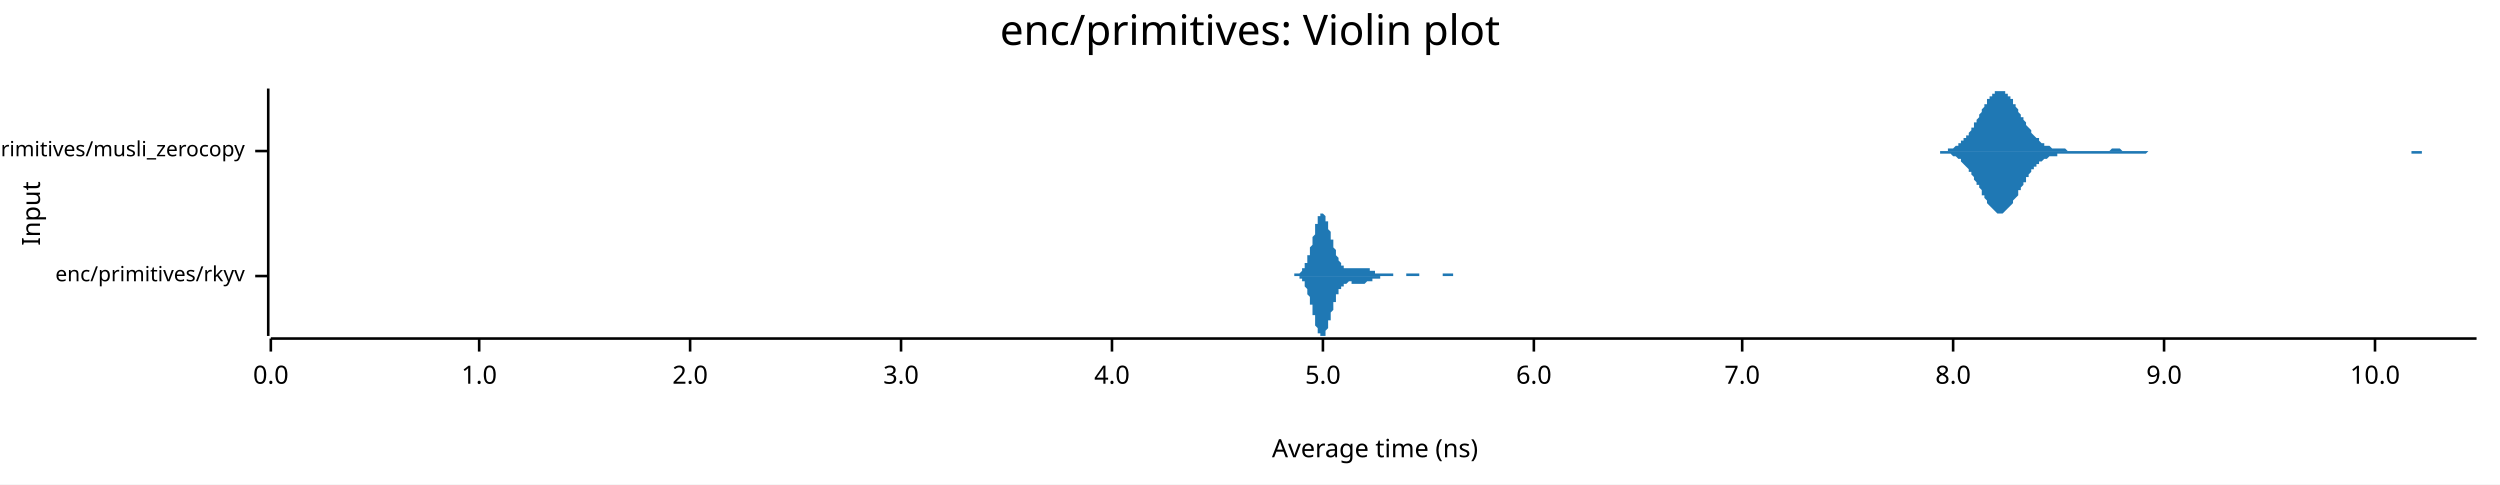
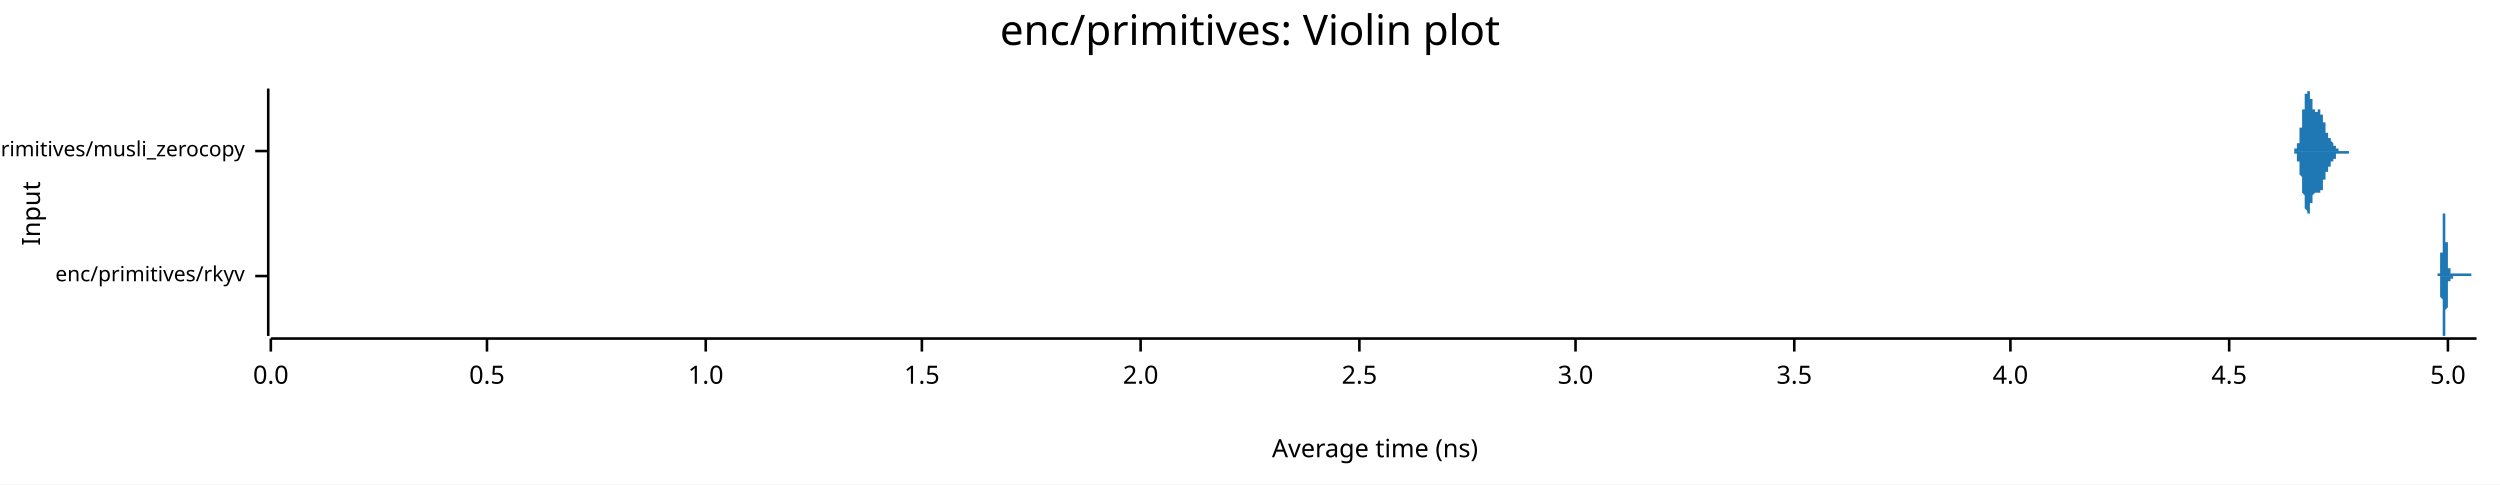
<svg xmlns="http://www.w3.org/2000/svg" width="960" height="186" viewBox="0 0 960 186">
  <rect width="100%" height="100%" fill="white" />
  <text x="480" y="5" dy="0.76em" text-anchor="middle" font-family="sans-serif" font-size="16.129" opacity="1" fill="#000000">
enc/primitives: Violin plot
</text>
  <text x="8" y="82" dy="0.76em" text-anchor="middle" font-family="sans-serif" font-size="9.677" opacity="1" fill="#000000" transform="rotate(270, 8, 82)">
Input
</text>
  <text x="528" y="178" dy="-0.5ex" text-anchor="middle" font-family="sans-serif" font-size="9.677" opacity="1" fill="#000000">
Average time (ns)
</text>
  <polyline fill="none" opacity="1" stroke="#000000" stroke-width="1" points="103,34 103,129 " />
  <text x="94" y="106" dy="0.5ex" text-anchor="end" font-family="sans-serif" font-size="8.065" opacity="1" fill="#000000">
enc/primitives/rkyv
</text>
  <polyline fill="none" opacity="1" stroke="#000000" stroke-width="1" points="98,106 103,106 " />
  <text x="94" y="58" dy="0.5ex" text-anchor="end" font-family="sans-serif" font-size="8.065" opacity="1" fill="#000000">
enc/primitives/musli_zerocopy
</text>
  <polyline fill="none" opacity="1" stroke="#000000" stroke-width="1" points="98,58 103,58 " />
  <polyline fill="none" opacity="1" stroke="#000000" stroke-width="1" points="104,130 951,130 " />
  <text x="104" y="140" dy="0.76em" text-anchor="middle" font-family="sans-serif" font-size="9.677" opacity="1" fill="#000000">
0.0
</text>
  <polyline fill="none" opacity="1" stroke="#000000" stroke-width="1" points="104,130 104,135 " />
-   <text x="184" y="140" dy="0.76em" text-anchor="middle" font-family="sans-serif" font-size="9.677" opacity="1" fill="#000000">
+   <text x="187" y="140" dy="0.76em" text-anchor="middle" font-family="sans-serif" font-size="9.677" opacity="1" fill="#000000">
+ 0.5
+ </text>
+   <polyline fill="none" opacity="1" stroke="#000000" stroke-width="1" points="187,130 187,135 " />
+   <text x="271" y="140" dy="0.76em" text-anchor="middle" font-family="sans-serif" font-size="9.677" opacity="1" fill="#000000">
1.0
</text>
-   <polyline fill="none" opacity="1" stroke="#000000" stroke-width="1" points="184,130 184,135 " />
-   <text x="265" y="140" dy="0.76em" text-anchor="middle" font-family="sans-serif" font-size="9.677" opacity="1" fill="#000000">
+   <polyline fill="none" opacity="1" stroke="#000000" stroke-width="1" points="271,130 271,135 " />
+   <text x="354" y="140" dy="0.76em" text-anchor="middle" font-family="sans-serif" font-size="9.677" opacity="1" fill="#000000">
+ 1.5
+ </text>
+   <polyline fill="none" opacity="1" stroke="#000000" stroke-width="1" points="354,130 354,135 " />
+   <text x="438" y="140" dy="0.76em" text-anchor="middle" font-family="sans-serif" font-size="9.677" opacity="1" fill="#000000">
2.0
</text>
-   <polyline fill="none" opacity="1" stroke="#000000" stroke-width="1" points="265,130 265,135 " />
-   <text x="346" y="140" dy="0.76em" text-anchor="middle" font-family="sans-serif" font-size="9.677" opacity="1" fill="#000000">
+   <polyline fill="none" opacity="1" stroke="#000000" stroke-width="1" points="438,130 438,135 " />
+   <text x="522" y="140" dy="0.76em" text-anchor="middle" font-family="sans-serif" font-size="9.677" opacity="1" fill="#000000">
+ 2.5
+ </text>
+   <polyline fill="none" opacity="1" stroke="#000000" stroke-width="1" points="522,130 522,135 " />
+   <text x="605" y="140" dy="0.76em" text-anchor="middle" font-family="sans-serif" font-size="9.677" opacity="1" fill="#000000">
3.0
</text>
-   <polyline fill="none" opacity="1" stroke="#000000" stroke-width="1" points="346,130 346,135 " />
-   <text x="427" y="140" dy="0.76em" text-anchor="middle" font-family="sans-serif" font-size="9.677" opacity="1" fill="#000000">
+   <polyline fill="none" opacity="1" stroke="#000000" stroke-width="1" points="605,130 605,135 " />
+   <text x="689" y="140" dy="0.76em" text-anchor="middle" font-family="sans-serif" font-size="9.677" opacity="1" fill="#000000">
+ 3.5
+ </text>
+   <polyline fill="none" opacity="1" stroke="#000000" stroke-width="1" points="689,130 689,135 " />
+   <text x="772" y="140" dy="0.76em" text-anchor="middle" font-family="sans-serif" font-size="9.677" opacity="1" fill="#000000">
4.0
</text>
-   <polyline fill="none" opacity="1" stroke="#000000" stroke-width="1" points="427,130 427,135 " />
-   <text x="508" y="140" dy="0.76em" text-anchor="middle" font-family="sans-serif" font-size="9.677" opacity="1" fill="#000000">
+   <polyline fill="none" opacity="1" stroke="#000000" stroke-width="1" points="772,130 772,135 " />
+   <text x="856" y="140" dy="0.76em" text-anchor="middle" font-family="sans-serif" font-size="9.677" opacity="1" fill="#000000">
+ 4.5
+ </text>
+   <polyline fill="none" opacity="1" stroke="#000000" stroke-width="1" points="856,130 856,135 " />
+   <text x="940" y="140" dy="0.76em" text-anchor="middle" font-family="sans-serif" font-size="9.677" opacity="1" fill="#000000">
5.0
</text>
-   <polyline fill="none" opacity="1" stroke="#000000" stroke-width="1" points="508,130 508,135 " />
-   <text x="589" y="140" dy="0.76em" text-anchor="middle" font-family="sans-serif" font-size="9.677" opacity="1" fill="#000000">
- 6.0
- </text>
-   <polyline fill="none" opacity="1" stroke="#000000" stroke-width="1" points="589,130 589,135 " />
-   <text x="669" y="140" dy="0.76em" text-anchor="middle" font-family="sans-serif" font-size="9.677" opacity="1" fill="#000000">
- 7.0
- </text>
-   <polyline fill="none" opacity="1" stroke="#000000" stroke-width="1" points="669,130 669,135 " />
-   <text x="750" y="140" dy="0.76em" text-anchor="middle" font-family="sans-serif" font-size="9.677" opacity="1" fill="#000000">
- 8.0
- </text>
-   <polyline fill="none" opacity="1" stroke="#000000" stroke-width="1" points="750,130 750,135 " />
-   <text x="831" y="140" dy="0.76em" text-anchor="middle" font-family="sans-serif" font-size="9.677" opacity="1" fill="#000000">
- 9.0
- </text>
-   <polyline fill="none" opacity="1" stroke="#000000" stroke-width="1" points="831,130 831,135 " />
-   <text x="912" y="140" dy="0.76em" text-anchor="middle" font-family="sans-serif" font-size="9.677" opacity="1" fill="#000000">
- 10.0
- </text>
-   <polyline fill="none" opacity="1" stroke="#000000" stroke-width="1" points="912,130 912,135 " />
-   <polygon opacity="1" fill="#1F78B4" points="497,106 497,106 497,105 498,105 498,105 498,105 498,105 498,105 498,105 498,105 499,105 499,105 499,105 499,105 499,105 499,105 499,105 500,104 500,104 500,104 500,104 500,104 500,104 500,103 501,103 501,103 501,103 501,102 501,102 501,102 501,102 501,101 502,101 502,100 502,100 502,100 502,99 502,99 502,98 503,98 503,97 503,97 503,96 503,96 503,95 503,95 504,94 504,94 504,93 504,93 504,92 504,91 504,91 505,90 505,90 505,89 505,88 505,88 505,87 505,87 505,86 506,86 506,85 506,85 506,85 506,84 506,84 506,83 507,83 507,83 507,83 507,82 507,82 507,82 507,82 508,82 508,82 508,82 508,82 508,82 508,82 508,82 509,83 509,83 509,83 509,83 509,84 509,84 509,85 509,85 510,85 510,86 510,86 510,87 510,87 510,88 510,88 511,89 511,89 511,90 511,90 511,91 511,91 511,92 512,92 512,93 512,93 512,94 512,94 512,95 512,95 513,96 513,96 513,97 513,97 513,97 513,98 513,98 513,98 514,99 514,99 514,99 514,100 514,100 514,100 514,100 515,101 515,101 515,101 515,101 515,102 515,102 515,102 516,102 516,102 516,102 516,102 516,102 516,103 516,103 517,103 517,103 517,103 517,103 517,103 517,103 517,103 517,103 518,103 518,103 518,103 518,103 518,103 518,103 518,103 519,103 519,103 519,103 519,103 519,103 519,103 519,103 520,103 520,103 520,103 520,103 520,103 520,103 520,103 521,103 521,103 521,103 521,103 521,103 521,103 521,103 521,103 522,103 522,103 522,103 522,103 522,103 522,103 522,103 523,103 523,103 523,103 523,103 523,103 523,103 523,103 524,103 524,103 524,103 524,103 524,103 524,103 524,103 525,103 525,103 525,103 525,103 525,103 525,103 525,103 525,103 526,103 526,103 526,104 526,104 526,104 526,104 526,104 527,104 527,104 527,104 527,104 527,104 527,104 527,104 528,104 528,104 528,104 528,104 528,104 528,104 528,105 529,105 529,105 529,105 529,105 529,105 529,105 529,105 529,105 530,105 530,105 530,105 530,105 530,105 530,105 530,105 531,105 531,105 531,105 531,105 531,105 531,105 531,105 532,105 532,105 532,105 532,105 532,105 532,105 532,105 533,105 533,105 533,105 533,105 533,105 533,105 533,105 533,105 534,105 534,105 534,105 534,105 534,105 534,105 534,105 535,105 535,106 535,106 535,106 535,106 535,106 535,106 536,106 536,106 536,106 536,106 536,106 536,106 536,106 537,106 537,106 537,106 537,106 537,106 537,106 537,106 537,106 538,106 538,106 538,106 538,106 538,106 538,106 538,106 539,106 539,106 539,106 539,106 539,106 539,106 539,106 540,106 540,106 540,106 540,106 540,106 540,106 540,105 541,105 541,105 541,105 541,105 541,105 541,105 541,105 541,105 542,105 542,105 542,105 542,105 542,105 542,105 542,105 543,105 543,105 543,105 543,105 543,105 543,105 543,105 544,105 544,105 544,105 544,105 544,105 544,105 544,105 545,105 545,105 545,106 545,106 545,106 545,106 545,106 545,106 546,106 546,106 546,106 546,106 546,106 546,106 546,106 547,106 547,106 547,106 547,106 547,106 547,106 547,106 548,106 548,106 548,106 548,106 548,106 548,106 548,106 549,106 549,106 549,106 549,106 549,106 549,106 549,106 549,106 550,106 550,106 550,106 550,106 550,106 550,106 550,106 551,106 551,106 551,106 551,106 551,106 551,106 551,106 552,106 552,106 552,106 552,106 552,106 552,106 552,106 553,106 553,106 553,106 553,106 553,106 553,106 553,106 553,106 554,106 554,106 554,106 554,105 554,105 554,105 554,105 555,105 555,105 555,105 555,105 555,105 555,105 555,105 556,105 556,105 556,105 556,105 556,105 556,105 556,105 557,105 557,105 557,105 557,105 557,105 557,105 557,105 557,105 558,105 558,105 558,105 558,105 558,105 558,106 558,106 559,106 559,106 559,106 559,106 559,106 559,106 559,106 560,106 560,106 560,106 560,106 560,106 560,106 560,106 561,106 561,106 561,106 561,106 561,106 561,106 561,106 561,106 562,106 562,106 562,106 562,106 562,106 562,106 562,106 563,106 563,106 563,106 563,106 563,106 563,106 563,106 564,106 564,106 564,106 564,106 564,106 564,106 564,106 565,106 565,106 565,106 565,106 565,106 565,106 565,106 565,106 566,106 566,106 566,106 566,106 566,106 497,106 " />
-   <polygon opacity="1" fill="#1F78B4" points="497,106 497,106 497,106 498,106 498,106 498,106 498,106 498,106 498,106 498,106 499,106 499,106 499,107 499,107 499,107 499,107 499,107 500,107 500,107 500,107 500,108 500,108 500,108 500,108 501,108 501,109 501,109 501,109 501,109 501,110 501,110 501,110 502,111 502,111 502,111 502,112 502,112 502,113 502,113 503,114 503,114 503,115 503,115 503,116 503,116 503,117 504,117 504,118 504,118 504,119 504,120 504,120 504,121 505,121 505,122 505,122 505,123 505,124 505,124 505,125 505,125 506,126 506,126 506,127 506,127 506,127 506,128 506,128 507,128 507,129 507,129 507,129 507,129 507,129 507,129 508,129 508,129 508,129 508,129 508,129 508,129 508,129 509,129 509,129 509,128 509,128 509,128 509,127 509,127 509,127 510,126 510,126 510,125 510,125 510,124 510,124 510,123 511,123 511,122 511,122 511,121 511,121 511,120 511,120 512,119 512,119 512,118 512,118 512,117 512,117 512,116 513,116 513,115 513,115 513,114 513,114 513,114 513,113 513,113 514,113 514,112 514,112 514,112 514,111 514,111 514,111 515,111 515,111 515,110 515,110 515,110 515,110 515,110 516,110 516,109 516,109 516,109 516,109 516,109 516,109 517,109 517,109 517,109 517,109 517,109 517,109 517,109 517,109 518,108 518,108 518,108 518,108 518,108 518,108 518,108 519,108 519,108 519,108 519,108 519,108 519,109 519,109 520,109 520,109 520,109 520,109 520,109 520,109 520,109 521,109 521,109 521,109 521,109 521,109 521,109 521,109 521,109 522,109 522,109 522,109 522,109 522,109 522,109 522,109 523,109 523,109 523,109 523,109 523,109 523,109 523,109 524,109 524,109 524,109 524,109 524,109 524,109 524,109 525,108 525,108 525,108 525,108 525,108 525,108 525,108 525,108 526,108 526,108 526,108 526,108 526,108 526,108 526,108 527,108 527,108 527,108 527,108 527,107 527,107 527,107 528,107 528,107 528,107 528,107 528,107 528,107 528,107 529,107 529,107 529,107 529,107 529,107 529,107 529,107 529,107 530,107 530,107 530,107 530,107 530,106 530,106 530,106 531,106 531,106 531,106 531,106 531,106 531,106 531,106 532,106 532,106 532,106 532,106 532,106 532,106 532,106 533,106 533,106 533,106 533,106 533,106 533,106 533,106 533,106 534,106 534,106 534,106 534,106 534,106 534,106 534,106 535,106 535,106 535,106 535,106 535,106 535,106 535,106 536,106 536,106 536,106 536,106 536,106 536,106 536,106 537,106 537,106 537,106 537,106 537,106 537,106 537,106 537,106 538,106 538,106 538,106 538,106 538,106 538,106 538,106 539,106 539,106 539,106 539,106 539,106 539,106 539,106 540,106 540,106 540,106 540,106 540,106 540,106 540,106 541,106 541,106 541,106 541,106 541,106 541,106 541,106 541,106 542,106 542,106 542,106 542,106 542,106 542,106 542,106 543,106 543,106 543,106 543,106 543,106 543,106 543,106 544,106 544,106 544,106 544,106 544,106 544,106 544,106 545,106 545,106 545,106 545,106 545,106 545,106 545,106 545,106 546,106 546,106 546,106 546,106 546,106 546,106 546,106 547,106 547,106 547,106 547,106 547,106 547,106 547,106 548,106 548,106 548,106 548,106 548,106 548,106 548,106 549,106 549,106 549,106 549,106 549,106 549,106 549,106 549,106 550,106 550,106 550,106 550,106 550,106 550,106 550,106 551,106 551,106 551,106 551,106 551,106 551,106 551,106 552,106 552,106 552,106 552,106 552,106 552,106 552,106 553,106 553,106 553,106 553,106 553,106 553,106 553,106 553,106 554,106 554,106 554,106 554,106 554,106 554,106 554,106 555,106 555,106 555,106 555,106 555,106 555,106 555,106 556,106 556,106 556,106 556,106 556,106 556,106 556,106 557,106 557,106 557,106 557,106 557,106 557,106 557,106 557,106 558,106 558,106 558,106 558,106 558,106 558,106 558,106 559,106 559,106 559,106 559,106 559,106 559,106 559,106 560,106 560,106 560,106 560,106 560,106 560,106 560,106 561,106 561,106 561,106 561,106 561,106 561,106 561,106 561,106 562,106 562,106 562,106 562,106 562,106 562,106 562,106 563,106 563,106 563,106 563,106 563,106 563,106 563,106 564,106 564,106 564,106 564,106 564,106 564,106 564,106 565,106 565,106 565,106 565,106 565,106 565,106 565,106 565,106 566,106 566,106 566,106 566,106 566,106 497,106 " />
-   <polygon opacity="1" fill="#1F78B4" points="744,58 744,58 744,58 745,58 745,58 746,58 746,58 746,58 747,58 747,58 748,58 748,57 749,57 749,57 749,57 750,57 750,57 751,56 751,56 751,56 752,56 752,55 753,55 753,55 753,54 754,54 754,53 755,53 755,52 756,52 756,51 756,51 757,50 757,49 758,49 758,48 758,47 759,47 759,46 760,45 760,44 761,43 761,43 761,42 762,41 762,40 763,40 763,39 763,38 764,38 764,37 765,37 765,36 766,36 766,35 766,35 767,35 767,35 768,35 768,34 768,35 769,35 769,35 770,35 770,35 770,36 771,36 771,37 772,37 772,38 773,38 773,39 773,40 774,40 774,41 775,42 775,42 775,43 776,44 776,45 777,45 777,46 778,47 778,48 778,48 779,49 779,49 780,50 780,51 780,51 781,52 781,52 782,53 782,53 783,53 783,54 783,54 784,55 784,55 785,55 785,55 785,56 786,56 786,56 787,56 787,56 787,56 788,57 788,57 789,57 789,57 790,57 790,57 790,57 791,57 791,57 792,57 792,57 792,57 793,57 793,57 794,58 794,58 795,58 795,58 795,58 796,58 796,58 797,58 797,58 797,58 798,58 798,58 799,58 799,58 800,58 800,58 800,58 801,58 801,58 802,58 802,58 802,58 803,58 803,58 804,58 804,58 805,58 805,58 805,58 806,58 806,58 807,58 807,58 807,58 808,58 808,58 809,58 809,58 809,58 810,58 810,58 811,57 811,57 812,57 812,57 812,57 813,57 813,57 814,57 814,57 814,57 815,58 815,58 816,58 816,58 817,58 817,58 817,58 818,58 818,58 819,58 819,58 819,58 820,58 820,58 821,58 821,58 822,58 822,58 822,58 823,58 823,58 824,58 824,58 824,58 825,58 825,58 826,58 826,58 826,58 827,58 827,58 828,58 828,58 829,58 829,58 829,58 830,58 830,58 831,58 831,58 831,58 832,58 832,58 833,58 833,58 834,58 834,58 834,58 835,58 835,58 836,58 836,58 836,58 837,58 837,58 838,58 838,58 839,58 839,58 839,58 840,58 840,58 841,58 841,58 841,58 842,58 842,58 843,58 843,58 843,58 844,58 844,58 845,58 845,58 846,58 846,58 846,58 847,58 847,58 848,58 848,58 848,58 849,58 849,58 850,58 850,58 851,58 851,58 851,58 852,58 852,58 853,58 853,58 853,58 854,58 854,58 855,58 855,58 856,58 856,58 856,58 857,58 857,58 858,58 858,58 858,58 859,58 859,58 860,58 860,58 860,58 861,58 861,58 862,58 862,58 863,58 863,58 863,58 864,58 864,58 865,58 865,58 865,58 866,58 866,58 867,58 867,58 868,58 868,58 868,58 869,58 869,58 870,58 870,58 870,58 871,58 871,58 872,58 872,58 873,58 873,58 873,58 874,58 874,58 875,58 875,58 875,58 876,58 876,58 877,58 877,58 878,58 878,58 878,58 879,58 879,58 880,58 880,58 880,58 881,58 881,58 882,58 882,58 882,58 883,58 883,58 884,58 884,58 885,58 885,58 885,58 886,58 886,58 887,58 887,58 887,58 888,58 888,58 889,58 889,58 890,58 890,58 890,58 891,58 891,58 892,58 892,58 892,58 893,58 893,58 894,58 894,58 895,58 895,58 895,58 896,58 896,58 897,58 897,58 897,58 898,58 898,58 899,58 899,58 899,58 900,58 900,58 901,58 901,58 902,58 902,58 902,58 903,58 903,58 904,58 904,58 904,58 905,58 905,58 906,58 906,58 907,58 907,58 907,58 908,58 908,58 909,58 909,58 909,58 910,58 910,58 911,58 911,58 912,58 912,58 912,58 913,58 913,58 914,58 914,58 914,58 915,58 915,58 916,58 916,58 916,58 917,58 917,58 918,58 918,58 919,58 919,58 919,58 920,58 920,58 921,58 921,58 921,58 922,58 922,58 923,58 923,58 924,58 924,58 924,58 925,58 925,58 926,58 926,58 926,58 927,58 927,58 928,58 928,58 929,58 929,58 929,58 930,58 930,58 931,58 931,58 931,58 932,58 932,58 933,58 933,58 933,58 934,58 934,58 935,58 935,58 936,58 936,58 936,58 937,58 937,58 938,58 938,58 938,58 939,58 939,58 940,58 940,58 941,58 941,58 941,58 942,58 942,58 943,58 943,58 943,58 944,58 944,58 945,58 945,58 946,58 946,58 946,58 947,58 947,58 948,58 948,58 948,58 949,58 949,58 950,58 950,58 951,58 951,58 744,58 " />
-   <polygon opacity="1" fill="#1F78B4" points="744,58 744,58 744,58 745,58 745,59 746,59 746,59 746,59 747,59 747,59 748,59 748,59 749,59 749,59 749,59 750,60 750,60 751,60 751,60 751,60 752,61 752,61 753,61 753,62 753,62 754,63 754,63 755,64 755,64 756,65 756,65 756,66 757,66 757,67 758,68 758,68 758,69 759,70 759,71 760,71 760,72 761,73 761,74 761,75 762,75 762,76 763,77 763,77 763,78 764,79 764,79 765,80 765,80 766,81 766,81 766,81 767,82 767,82 768,82 768,82 768,82 769,82 769,82 770,81 770,81 770,81 771,80 771,80 772,79 772,79 773,78 773,78 773,77 774,76 774,76 775,75 775,74 775,73 776,73 776,72 777,71 777,70 778,70 778,69 778,68 779,68 779,67 780,66 780,66 780,65 781,65 781,64 782,64 782,63 783,63 783,63 783,62 784,62 784,62 785,61 785,61 785,61 786,61 786,61 787,60 787,60 787,60 788,60 788,60 789,60 789,60 790,60 790,59 790,59 791,59 791,59 792,59 792,59 792,59 793,59 793,59 794,59 794,59 795,59 795,59 795,59 796,59 796,59 797,59 797,59 797,59 798,59 798,59 799,59 799,59 800,59 800,59 800,59 801,59 801,59 802,59 802,59 802,59 803,59 803,59 804,59 804,59 805,59 805,59 805,59 806,59 806,59 807,59 807,59 807,59 808,59 808,59 809,59 809,59 809,59 810,59 810,59 811,59 811,59 812,59 812,59 812,59 813,59 813,59 814,59 814,59 814,59 815,59 815,59 816,59 816,59 817,59 817,59 817,59 818,59 818,59 819,59 819,59 819,59 820,59 820,59 821,59 821,59 822,59 822,59 822,59 823,59 823,59 824,59 824,59 824,59 825,58 825,58 826,58 826,58 826,58 827,58 827,58 828,58 828,58 829,58 829,58 829,58 830,58 830,58 831,58 831,58 831,58 832,58 832,58 833,58 833,58 834,58 834,58 834,58 835,58 835,58 836,58 836,58 836,58 837,58 837,58 838,58 838,58 839,58 839,58 839,58 840,58 840,58 841,58 841,58 841,58 842,58 842,58 843,58 843,58 843,58 844,58 844,58 845,58 845,58 846,58 846,58 846,58 847,58 847,58 848,58 848,58 848,58 849,58 849,58 850,58 850,58 851,58 851,58 851,58 852,58 852,58 853,58 853,58 853,58 854,58 854,58 855,58 855,58 856,58 856,58 856,58 857,58 857,58 858,58 858,58 858,58 859,58 859,58 860,58 860,58 860,58 861,58 861,58 862,58 862,58 863,58 863,58 863,58 864,58 864,58 865,58 865,58 865,58 866,58 866,58 867,58 867,58 868,58 868,58 868,58 869,58 869,58 870,58 870,58 870,58 871,58 871,58 872,58 872,58 873,58 873,58 873,58 874,58 874,58 875,58 875,58 875,58 876,58 876,58 877,58 877,58 878,58 878,58 878,58 879,58 879,58 880,58 880,58 880,58 881,58 881,58 882,58 882,58 882,58 883,58 883,58 884,58 884,58 885,58 885,58 885,58 886,58 886,58 887,58 887,58 887,58 888,58 888,58 889,58 889,58 890,58 890,58 890,58 891,58 891,58 892,58 892,58 892,58 893,58 893,58 894,58 894,58 895,58 895,58 895,58 896,58 896,58 897,58 897,58 897,58 898,58 898,58 899,58 899,58 899,58 900,58 900,58 901,58 901,58 902,58 902,58 902,58 903,58 903,58 904,58 904,58 904,58 905,58 905,58 906,58 906,58 907,58 907,58 907,58 908,58 908,58 909,58 909,58 909,58 910,58 910,58 911,58 911,58 912,58 912,58 912,58 913,58 913,58 914,58 914,58 914,58 915,58 915,58 916,58 916,58 916,58 917,58 917,58 918,58 918,58 919,58 919,58 919,58 920,58 920,58 921,58 921,58 921,58 922,58 922,58 923,58 923,58 924,58 924,58 924,58 925,58 925,58 926,58 926,59 926,59 927,59 927,59 928,59 928,59 929,59 929,59 929,59 930,59 930,58 931,58 931,58 931,58 932,58 932,58 933,58 933,58 933,58 934,58 934,58 935,58 935,58 936,58 936,58 936,58 937,58 937,58 938,58 938,58 938,58 939,58 939,58 940,58 940,58 941,58 941,58 941,58 942,58 942,58 943,58 943,58 943,58 944,58 944,58 945,58 945,58 946,58 946,58 946,58 947,58 947,58 948,58 948,58 948,58 949,58 949,58 950,58 950,58 951,58 951,58 744,58 " />
+   <polyline fill="none" opacity="1" stroke="#000000" stroke-width="1" points="940,130 940,135 " />
+   <polygon opacity="1" fill="#1F78B4" points="936,106 936,106 936,106 936,106 936,105 936,105 936,105 936,105 936,105 936,105 936,105 936,105 936,105 936,105 937,105 937,105 937,105 937,105 937,105 937,105 937,104 937,104 937,104 937,104 937,104 937,104 937,104 937,103 937,103 937,103 937,103 937,103 937,102 937,102 937,102 937,102 937,101 937,101 937,101 937,100 937,100 937,100 937,99 937,99 937,98 937,98 937,98 937,97 938,97 938,96 938,96 938,95 938,95 938,94 938,94 938,93 938,93 938,92 938,92 938,91 938,91 938,90 938,90 938,89 938,89 938,88 938,88 938,87 938,87 938,86 938,86 938,85 938,85 938,85 938,84 938,84 938,84 938,83 938,83 938,83 938,83 938,82 938,82 939,82 939,82 939,82 939,82 939,82 939,82 939,82 939,82 939,82 939,83 939,83 939,83 939,83 939,83 939,84 939,84 939,84 939,85 939,85 939,86 939,86 939,86 939,87 939,87 939,88 939,88 939,89 939,89 939,90 939,90 939,91 939,91 939,92 939,92 939,93 940,93 940,94 940,94 940,95 940,95 940,95 940,96 940,96 940,97 940,97 940,98 940,98 940,98 940,99 940,99 940,99 940,100 940,100 940,100 940,100 940,101 940,101 940,101 940,101 940,102 940,102 940,102 940,102 940,102 940,103 940,103 940,103 940,103 940,103 940,103 941,103 941,103 941,104 941,104 941,104 941,104 941,104 941,104 941,104 941,104 941,104 941,104 941,104 941,104 941,104 941,104 941,104 941,104 941,104 941,104 941,104 941,104 941,104 941,104 941,104 941,104 941,105 941,105 941,105 941,105 941,105 941,105 941,105 941,105 942,105 942,105 942,105 942,105 942,105 942,105 942,105 942,105 942,105 942,105 942,105 942,105 942,105 942,105 942,105 942,105 942,105 942,105 942,105 942,105 942,105 942,105 942,105 942,105 942,105 942,105 942,105 942,105 942,105 942,105 942,105 942,105 942,105 942,105 942,105 943,105 943,105 943,105 943,105 943,105 943,105 943,105 943,105 943,105 943,105 943,105 943,105 943,105 943,105 943,105 943,105 943,105 943,105 943,105 943,105 943,105 943,105 943,105 943,105 943,105 943,105 943,105 943,105 943,105 943,105 943,105 943,105 943,105 943,105 943,105 944,105 944,105 944,105 944,105 944,105 944,105 944,105 944,105 944,105 944,105 944,105 944,105 944,105 944,105 944,105 944,105 944,105 944,105 944,105 944,105 944,105 944,105 944,105 944,105 944,105 944,105 944,105 944,105 944,105 944,105 944,105 944,105 944,105 944,105 945,105 945,105 945,105 945,105 945,105 945,105 945,105 945,105 945,105 945,105 945,105 945,105 945,105 945,105 945,105 945,105 945,105 945,105 945,105 945,105 945,105 945,105 945,105 945,105 945,105 945,105 945,105 945,105 945,105 945,105 945,105 945,105 945,105 945,105 945,105 946,105 946,105 946,105 946,105 946,105 946,105 946,105 946,105 946,105 946,105 946,105 946,105 946,105 946,105 946,105 946,105 946,105 946,105 946,105 946,105 946,105 946,105 946,105 946,105 946,105 946,105 946,105 946,105 946,105 946,105 946,105 946,105 946,105 946,105 946,105 947,105 947,105 947,105 947,105 947,105 947,105 947,105 947,105 947,105 947,105 947,105 947,105 947,105 947,105 947,105 947,105 947,105 947,105 947,105 947,105 947,105 947,105 947,105 947,105 947,105 947,105 947,105 947,105 947,105 947,105 947,105 947,105 947,105 947,105 948,105 948,105 948,105 948,105 948,105 948,105 948,105 948,105 948,105 948,105 948,105 948,105 948,105 948,105 948,105 948,105 948,105 948,105 948,105 948,105 948,105 948,105 948,105 948,105 948,105 948,105 948,105 948,105 948,105 948,105 948,105 948,105 948,105 948,105 948,105 949,105 949,105 949,105 949,105 949,105 949,105 949,105 949,105 949,105 949,105 949,105 949,105 949,105 949,105 949,105 949,106 949,106 949,106 949,106 949,106 949,106 949,106 949,106 949,106 949,106 949,106 949,106 949,106 949,106 949,106 949,106 949,106 949,106 949,106 949,106 950,106 950,106 950,106 950,106 950,106 950,106 950,106 950,106 950,106 950,106 950,106 950,106 950,106 950,106 950,106 950,106 950,106 950,106 950,106 950,106 950,106 950,106 950,106 950,106 950,106 950,106 950,106 950,106 950,106 950,106 950,106 950,106 950,106 950,106 951,106 951,106 936,106 " />
+   <polygon opacity="1" fill="#1F78B4" points="936,106 936,106 936,106 936,106 936,106 936,106 936,106 936,106 936,106 936,106 936,106 936,106 936,106 936,106 937,106 937,107 937,107 937,107 937,107 937,107 937,107 937,107 937,107 937,107 937,108 937,108 937,108 937,108 937,108 937,108 937,109 937,109 937,109 937,109 937,110 937,110 937,110 937,111 937,111 937,111 937,112 937,112 937,112 937,113 937,113 937,113 937,114 937,114 938,115 938,115 938,116 938,116 938,117 938,117 938,118 938,118 938,119 938,119 938,120 938,120 938,121 938,121 938,122 938,122 938,123 938,123 938,124 938,124 938,125 938,125 938,126 938,126 938,127 938,127 938,127 938,128 938,128 938,128 938,128 938,129 938,129 938,129 938,129 939,129 939,129 939,129 939,129 939,129 939,129 939,129 939,129 939,129 939,129 939,129 939,129 939,128 939,128 939,128 939,127 939,127 939,127 939,126 939,126 939,126 939,125 939,125 939,124 939,124 939,123 939,123 939,122 939,122 939,121 939,121 939,120 939,120 939,119 939,119 940,118 940,118 940,117 940,117 940,117 940,116 940,116 940,115 940,115 940,114 940,114 940,114 940,113 940,113 940,113 940,112 940,112 940,112 940,111 940,111 940,111 940,110 940,110 940,110 940,110 940,110 940,109 940,109 940,109 940,109 940,109 940,109 940,108 940,108 940,108 941,108 941,108 941,108 941,108 941,108 941,108 941,108 941,108 941,108 941,107 941,107 941,107 941,107 941,107 941,107 941,107 941,107 941,107 941,107 941,107 941,107 941,107 941,107 941,107 941,107 941,107 941,107 941,107 941,107 941,107 941,107 941,107 941,107 941,107 942,107 942,107 942,107 942,107 942,107 942,107 942,107 942,107 942,107 942,107 942,107 942,107 942,107 942,107 942,107 942,107 942,107 942,107 942,107 942,107 942,107 942,107 942,107 942,107 942,107 942,107 942,107 942,107 942,107 942,107 942,107 942,107 942,106 942,106 942,106 943,106 943,106 943,106 943,106 943,106 943,106 943,106 943,106 943,106 943,106 943,106 943,106 943,106 943,106 943,106 943,106 943,106 943,106 943,106 943,106 943,106 943,106 943,106 943,106 943,106 943,106 943,106 943,106 943,106 943,106 943,106 943,106 943,106 943,106 943,106 944,106 944,106 944,106 944,106 944,106 944,106 944,106 944,106 944,106 944,106 944,106 944,106 944,106 944,106 944,106 944,106 944,106 944,106 944,106 944,106 944,106 944,106 944,106 944,106 944,106 944,106 944,106 944,106 944,106 944,106 944,106 944,106 944,106 944,106 945,106 945,106 945,106 945,106 945,106 945,106 945,106 945,106 945,106 945,106 945,106 945,106 945,106 945,106 945,106 945,106 945,106 945,106 945,106 945,106 945,106 945,106 945,106 945,106 945,106 945,106 945,106 945,106 945,106 945,106 945,106 945,106 945,106 945,106 945,106 946,106 946,106 946,106 946,106 946,106 946,106 946,106 946,106 946,106 946,106 946,106 946,106 946,106 946,106 946,106 946,106 946,106 946,106 946,106 946,106 946,106 946,106 946,106 946,106 946,106 946,106 946,106 946,106 946,106 946,106 946,106 946,106 946,106 946,106 946,106 947,106 947,106 947,106 947,106 947,106 947,106 947,106 947,106 947,106 947,106 947,106 947,106 947,106 947,106 947,106 947,106 947,106 947,106 947,106 947,106 947,106 947,106 947,106 947,106 947,106 947,106 947,106 947,106 947,106 947,106 947,106 947,106 947,106 947,106 948,106 948,106 948,106 948,106 948,106 948,106 948,106 948,106 948,106 948,106 948,106 948,106 948,106 948,106 948,106 948,106 948,106 948,106 948,106 948,106 948,106 948,106 948,106 948,106 948,106 948,106 948,106 948,106 948,106 948,106 948,106 948,106 948,106 948,106 948,106 949,106 949,106 949,106 949,106 949,106 949,106 949,106 949,106 949,106 949,106 949,106 949,106 949,106 949,106 949,106 949,106 949,106 949,106 949,106 949,106 949,106 949,106 949,106 949,106 949,106 949,106 949,106 949,106 949,106 949,106 949,106 949,106 949,106 949,106 949,106 950,106 950,106 950,106 950,106 950,106 950,106 950,106 950,106 950,106 950,106 950,106 950,106 950,106 950,106 950,106 950,106 950,106 950,106 950,106 950,106 950,106 950,106 950,106 950,106 950,106 950,106 950,106 950,106 950,106 950,106 950,106 950,106 950,106 950,106 951,106 951,106 936,106 " />
+   <polygon opacity="1" fill="#1F78B4" points="880,58 880,58 880,58 880,58 880,58 880,58 880,58 880,58 880,58 880,58 880,58 880,58 880,58 881,58 881,58 881,58 881,58 881,58 881,58 881,58 881,58 881,58 881,58 881,58 881,58 881,58 881,58 881,58 881,58 881,58 881,57 881,57 881,57 882,57 882,57 882,57 882,57 882,57 882,57 882,57 882,57 882,57 882,56 882,56 882,56 882,56 882,56 882,56 882,56 882,55 882,55 882,55 882,55 883,55 883,54 883,54 883,54 883,54 883,53 883,53 883,53 883,53 883,52 883,52 883,52 883,52 883,51 883,51 883,51 883,50 883,50 883,50 883,49 884,49 884,49 884,48 884,48 884,48 884,47 884,47 884,46 884,46 884,46 884,45 884,45 884,45 884,44 884,44 884,44 884,43 884,43 884,42 884,42 885,42 885,41 885,41 885,41 885,40 885,40 885,40 885,39 885,39 885,39 885,38 885,38 885,38 885,38 885,37 885,37 885,37 885,37 885,36 885,36 886,36 886,36 886,36 886,35 886,35 886,35 886,35 886,35 886,35 886,35 886,35 886,35 886,35 886,35 886,34 886,35 886,35 886,35 886,35 886,35 887,35 887,35 887,35 887,35 887,35 887,35 887,35 887,36 887,36 887,36 887,36 887,36 887,37 887,37 887,37 887,37 887,37 887,38 887,38 887,38 888,38 888,39 888,39 888,39 888,39 888,39 888,40 888,40 888,40 888,40 888,41 888,41 888,41 888,41 888,41 888,41 888,42 888,42 888,42 888,42 889,42 889,42 889,42 889,42 889,42 889,43 889,43 889,43 889,43 889,43 889,43 889,43 889,43 889,43 889,43 889,43 889,43 889,43 889,43 889,43 890,43 890,43 890,43 890,42 890,42 890,42 890,42 890,42 890,42 890,42 890,42 890,42 890,42 890,42 890,42 890,42 890,42 890,42 890,42 890,42 891,42 891,42 891,42 891,42 891,42 891,42 891,42 891,42 891,42 891,43 891,43 891,43 891,43 891,43 891,43 891,43 891,43 891,43 891,44 891,44 892,44 892,44 892,44 892,44 892,44 892,45 892,45 892,45 892,45 892,45 892,46 892,46 892,46 892,46 892,46 892,46 892,47 892,47 892,47 892,47 893,47 893,48 893,48 893,48 893,48 893,48 893,48 893,49 893,49 893,49 893,49 893,49 893,49 893,50 893,50 893,50 893,50 893,50 893,50 893,51 893,51 894,51 894,51 894,51 894,51 894,51 894,51 894,52 894,52 894,52 894,52 894,52 894,52 894,52 894,52 894,52 894,52 894,53 894,53 894,53 894,53 895,53 895,53 895,53 895,53 895,53 895,53 895,53 895,54 895,54 895,54 895,54 895,54 895,54 895,54 895,54 895,54 895,54 895,54 895,54 895,54 896,55 896,55 896,55 896,55 896,55 896,55 896,55 896,55 896,55 896,55 896,55 896,55 896,55 896,55 896,56 896,56 896,56 896,56 896,56 896,56 897,56 897,56 897,56 897,56 897,56 897,56 897,56 897,56 897,56 897,57 897,57 897,57 897,57 897,57 897,57 897,57 897,57 897,57 897,57 897,57 898,57 898,57 898,57 898,57 898,57 898,57 898,57 898,57 898,57 898,57 898,57 898,58 898,58 898,58 898,58 898,58 898,58 898,58 898,58 898,58 899,58 899,58 899,58 899,58 899,58 899,58 899,58 899,58 899,58 899,58 899,58 899,58 899,58 899,58 899,58 899,58 899,58 899,58 899,58 899,58 900,58 900,58 900,58 900,58 900,58 900,58 900,58 900,58 900,58 900,58 900,58 900,58 900,58 900,58 900,58 900,58 900,58 900,58 900,58 900,58 901,58 901,58 901,58 901,58 901,58 901,58 901,58 901,58 901,58 901,58 901,58 901,58 901,58 901,58 901,58 901,58 901,58 901,58 901,58 901,58 902,58 902,58 902,58 902,58 902,58 902,58 902,58 902,58 902,58 902,58 902,58 902,58 902,58 902,58 902,58 902,58 902,58 902,58 902,58 902,58 903,58 903,58 903,58 903,58 903,58 903,58 903,58 903,58 903,58 903,58 903,58 903,58 903,58 903,58 903,58 903,58 903,58 903,58 903,58 903,58 904,58 904,58 904,58 904,58 904,58 904,58 904,58 904,58 904,58 904,58 904,58 904,58 904,58 904,58 904,58 904,58 904,58 904,58 904,58 904,58 905,58 905,58 905,58 905,58 905,58 905,58 905,58 880,58 " />
+   <polygon opacity="1" fill="#1F78B4" points="880,58 880,58 880,58 880,58 880,58 880,58 880,58 880,58 880,58 880,58 880,58 880,58 880,58 881,58 881,58 881,58 881,58 881,58 881,59 881,59 881,59 881,59 881,59 881,59 881,59 881,59 881,59 881,59 881,59 881,59 881,59 881,59 881,59 882,59 882,59 882,59 882,59 882,60 882,60 882,60 882,60 882,60 882,60 882,60 882,60 882,61 882,61 882,61 882,61 882,61 882,61 882,62 882,62 883,62 883,62 883,62 883,63 883,63 883,63 883,63 883,64 883,64 883,64 883,64 883,65 883,65 883,65 883,66 883,66 883,66 883,67 883,67 883,67 884,68 884,68 884,68 884,69 884,69 884,69 884,70 884,70 884,70 884,71 884,71 884,72 884,72 884,72 884,73 884,73 884,73 884,74 884,74 884,74 885,75 885,75 885,76 885,76 885,76 885,77 885,77 885,77 885,78 885,78 885,78 885,78 885,79 885,79 885,79 885,79 885,80 885,80 885,80 885,80 886,81 886,81 886,81 886,81 886,81 886,81 886,82 886,82 886,82 886,82 886,82 886,82 886,82 886,82 886,82 886,82 886,82 886,82 886,82 886,82 887,82 887,82 887,82 887,81 887,81 887,81 887,81 887,81 887,81 887,81 887,80 887,80 887,80 887,80 887,80 887,79 887,79 887,79 887,79 887,78 888,78 888,78 888,78 888,78 888,77 888,77 888,77 888,77 888,76 888,76 888,76 888,76 888,76 888,75 888,75 888,75 888,75 888,75 888,75 888,75 889,74 889,74 889,74 889,74 889,74 889,74 889,74 889,74 889,74 889,74 889,74 889,74 889,74 889,74 889,74 889,74 889,74 889,74 889,74 889,74 890,74 890,74 890,74 890,74 890,74 890,74 890,74 890,74 890,74 890,74 890,74 890,74 890,74 890,74 890,74 890,74 890,74 890,74 890,74 890,74 891,74 891,74 891,74 891,74 891,74 891,74 891,74 891,74 891,74 891,74 891,74 891,74 891,74 891,74 891,73 891,73 891,73 891,73 891,73 891,73 892,73 892,73 892,72 892,72 892,72 892,72 892,72 892,72 892,71 892,71 892,71 892,71 892,71 892,70 892,70 892,70 892,70 892,70 892,69 892,69 893,69 893,69 893,69 893,69 893,68 893,68 893,68 893,68 893,68 893,68 893,67 893,67 893,67 893,67 893,67 893,67 893,66 893,66 893,66 893,66 893,66 894,66 894,66 894,65 894,65 894,65 894,65 894,65 894,65 894,65 894,65 894,65 894,64 894,64 894,64 894,64 894,64 894,64 894,64 894,64 894,64 895,64 895,63 895,63 895,63 895,63 895,63 895,63 895,63 895,63 895,63 895,63 895,63 895,63 895,63 895,62 895,62 895,62 895,62 895,62 895,62 896,62 896,62 896,62 896,62 896,62 896,62 896,62 896,61 896,61 896,61 896,61 896,61 896,61 896,61 896,61 896,61 896,61 896,61 896,61 896,61 897,61 897,60 897,60 897,60 897,60 897,60 897,60 897,60 897,60 897,60 897,60 897,60 897,60 897,60 897,60 897,60 897,60 897,60 897,59 897,59 898,59 898,59 898,59 898,59 898,59 898,59 898,59 898,59 898,59 898,59 898,59 898,59 898,59 898,59 898,59 898,59 898,59 898,59 898,59 898,59 899,59 899,59 899,59 899,59 899,59 899,59 899,59 899,59 899,59 899,59 899,59 899,59 899,59 899,59 899,59 899,59 899,59 899,59 899,59 899,59 900,59 900,59 900,59 900,59 900,59 900,59 900,59 900,59 900,59 900,59 900,59 900,59 900,59 900,59 900,59 900,59 900,59 900,59 900,59 900,59 901,59 901,59 901,59 901,59 901,59 901,59 901,59 901,59 901,59 901,59 901,59 901,59 901,59 901,59 901,59 901,59 901,59 901,59 901,59 901,59 902,59 902,59 902,59 902,59 902,59 902,59 902,59 902,59 902,59 902,59 902,59 902,59 902,59 902,59 902,59 902,59 902,58 902,58 902,58 902,58 903,58 903,58 903,58 903,58 903,58 903,58 903,58 903,58 903,58 903,58 903,58 903,58 903,58 903,58 903,58 903,58 903,58 903,58 903,58 903,58 904,58 904,58 904,58 904,58 904,58 904,58 904,58 904,58 904,58 904,58 904,58 904,58 904,58 904,58 904,58 904,58 904,58 904,58 904,58 904,58 905,58 905,58 905,58 905,58 905,58 905,58 905,58 880,58 " />
</svg>
